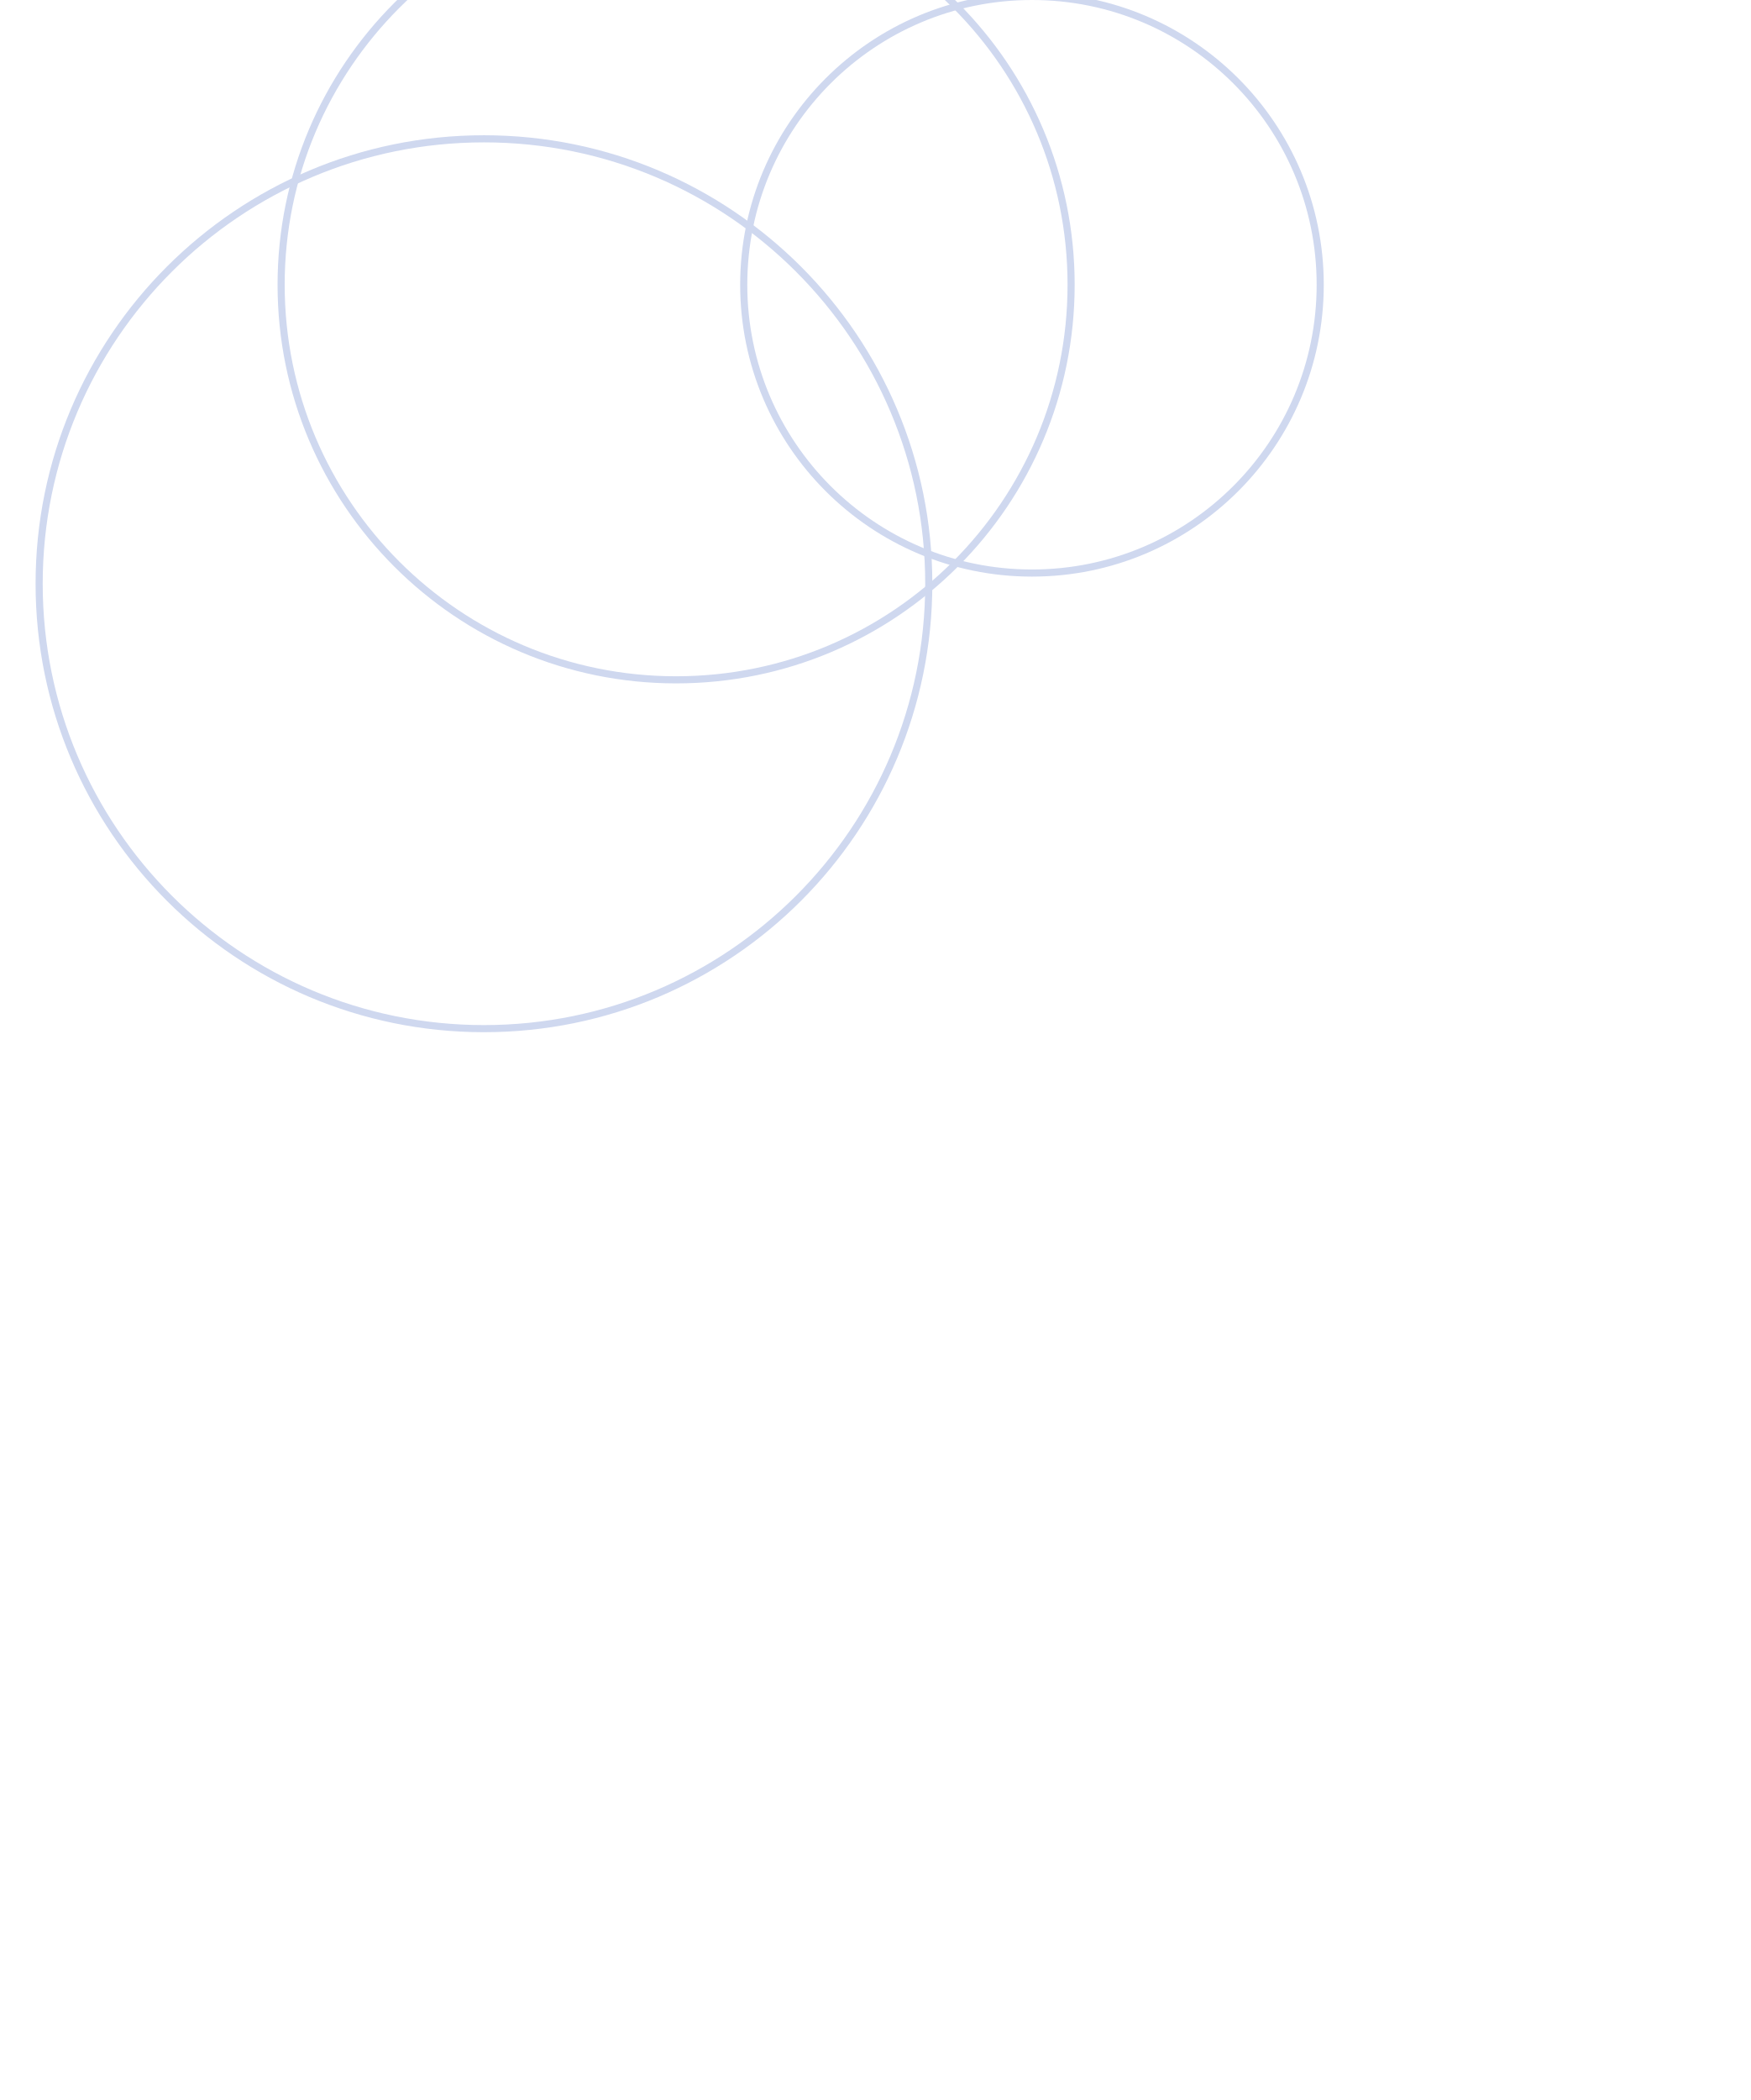
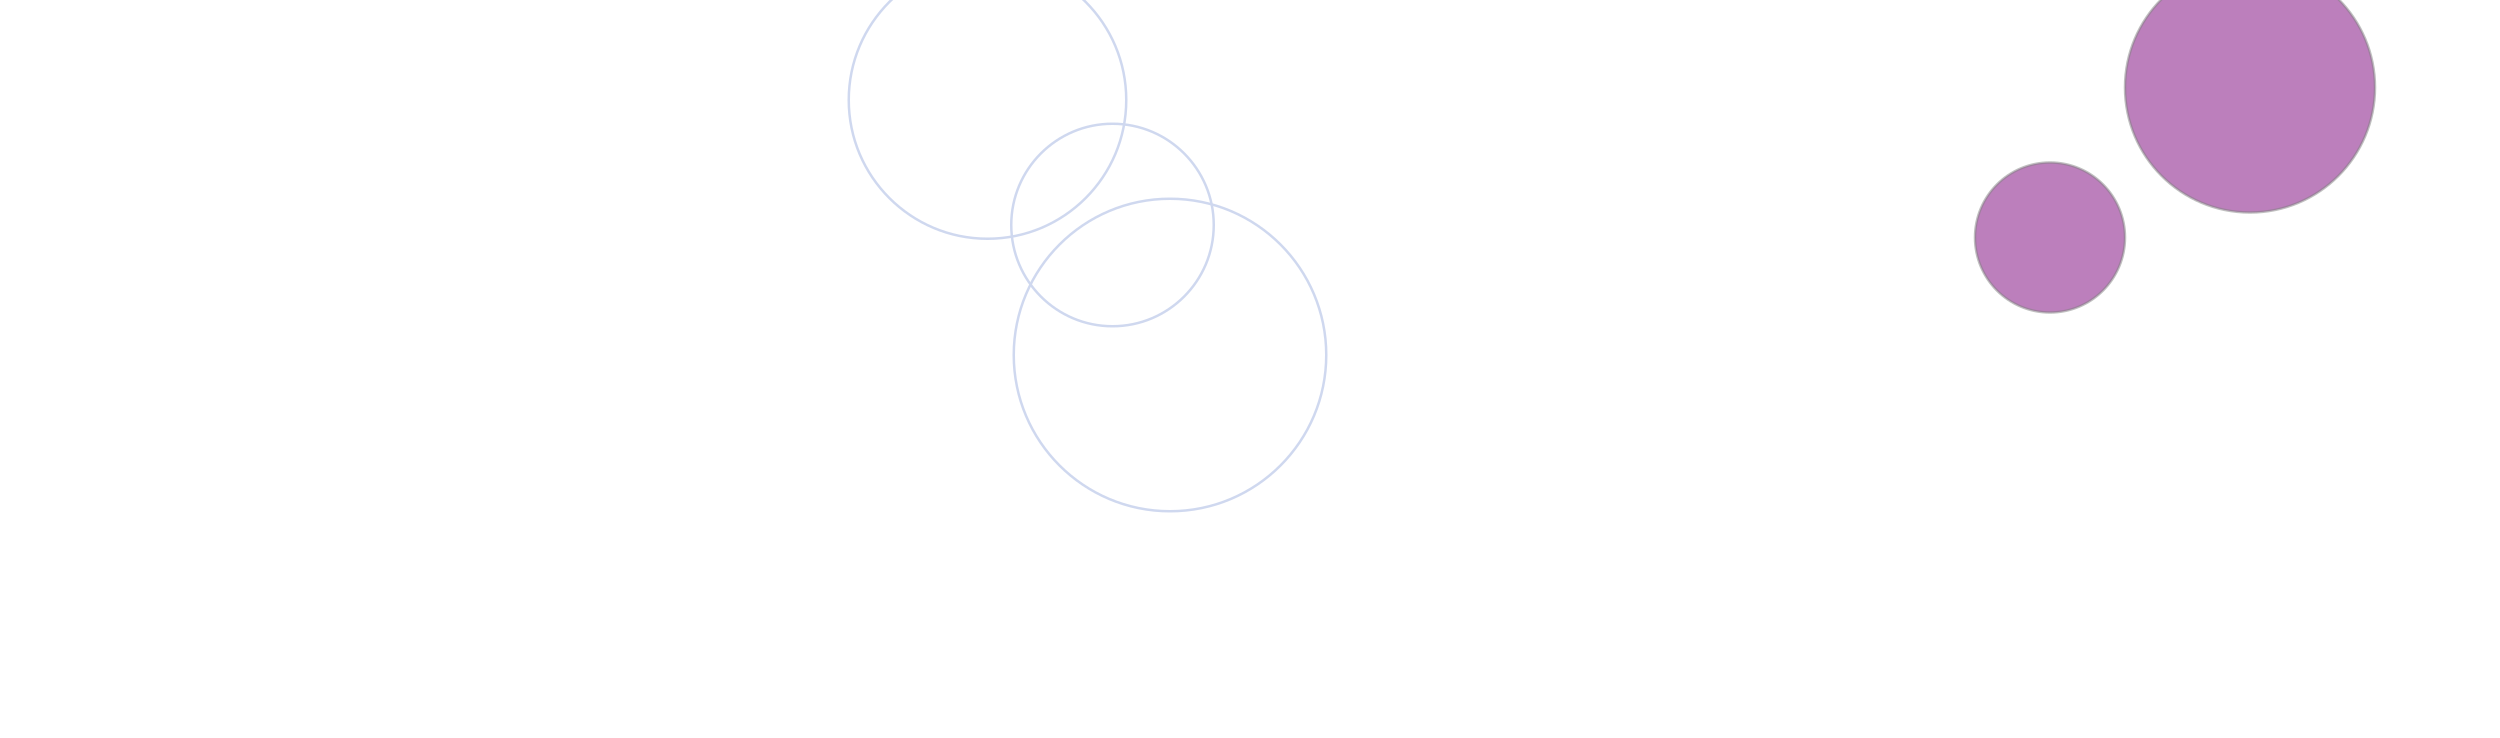
- <svg xmlns="http://www.w3.org/2000/svg" width="246" height="295">
+ <svg xmlns="http://www.w3.org/2000/svg" width="1000" height="295">
  <g fill="none" fill-rule="evenodd" stroke="#CFD8EF">
-     <circle cx="68" cy="82" r="62.5" />
-     <circle cx="145" cy="40" r="40.5" />
-     <circle cx="95" cy="40" r="55.5" />
+     <circle cx="468" cy="142" r="62.5" />
+     <circle cx="445" cy="90" r="40.5" />
+     <circle cx="395" cy="40" r="55.5" />
+     <circle cx="900" cy="35" r="50" style="fill:rgb(121,0,121); stroke:rgb(0,0,0);stroke-opacity:0.5;opacity:0.5"> </circle>
+     <circle cx="820" cy="95" r="30" style="fill:rgb(121,0,121); stroke:rgb(0,0,0);stroke-opacity:0.5;opacity:0.5"> </circle>
  </g>
</svg>
